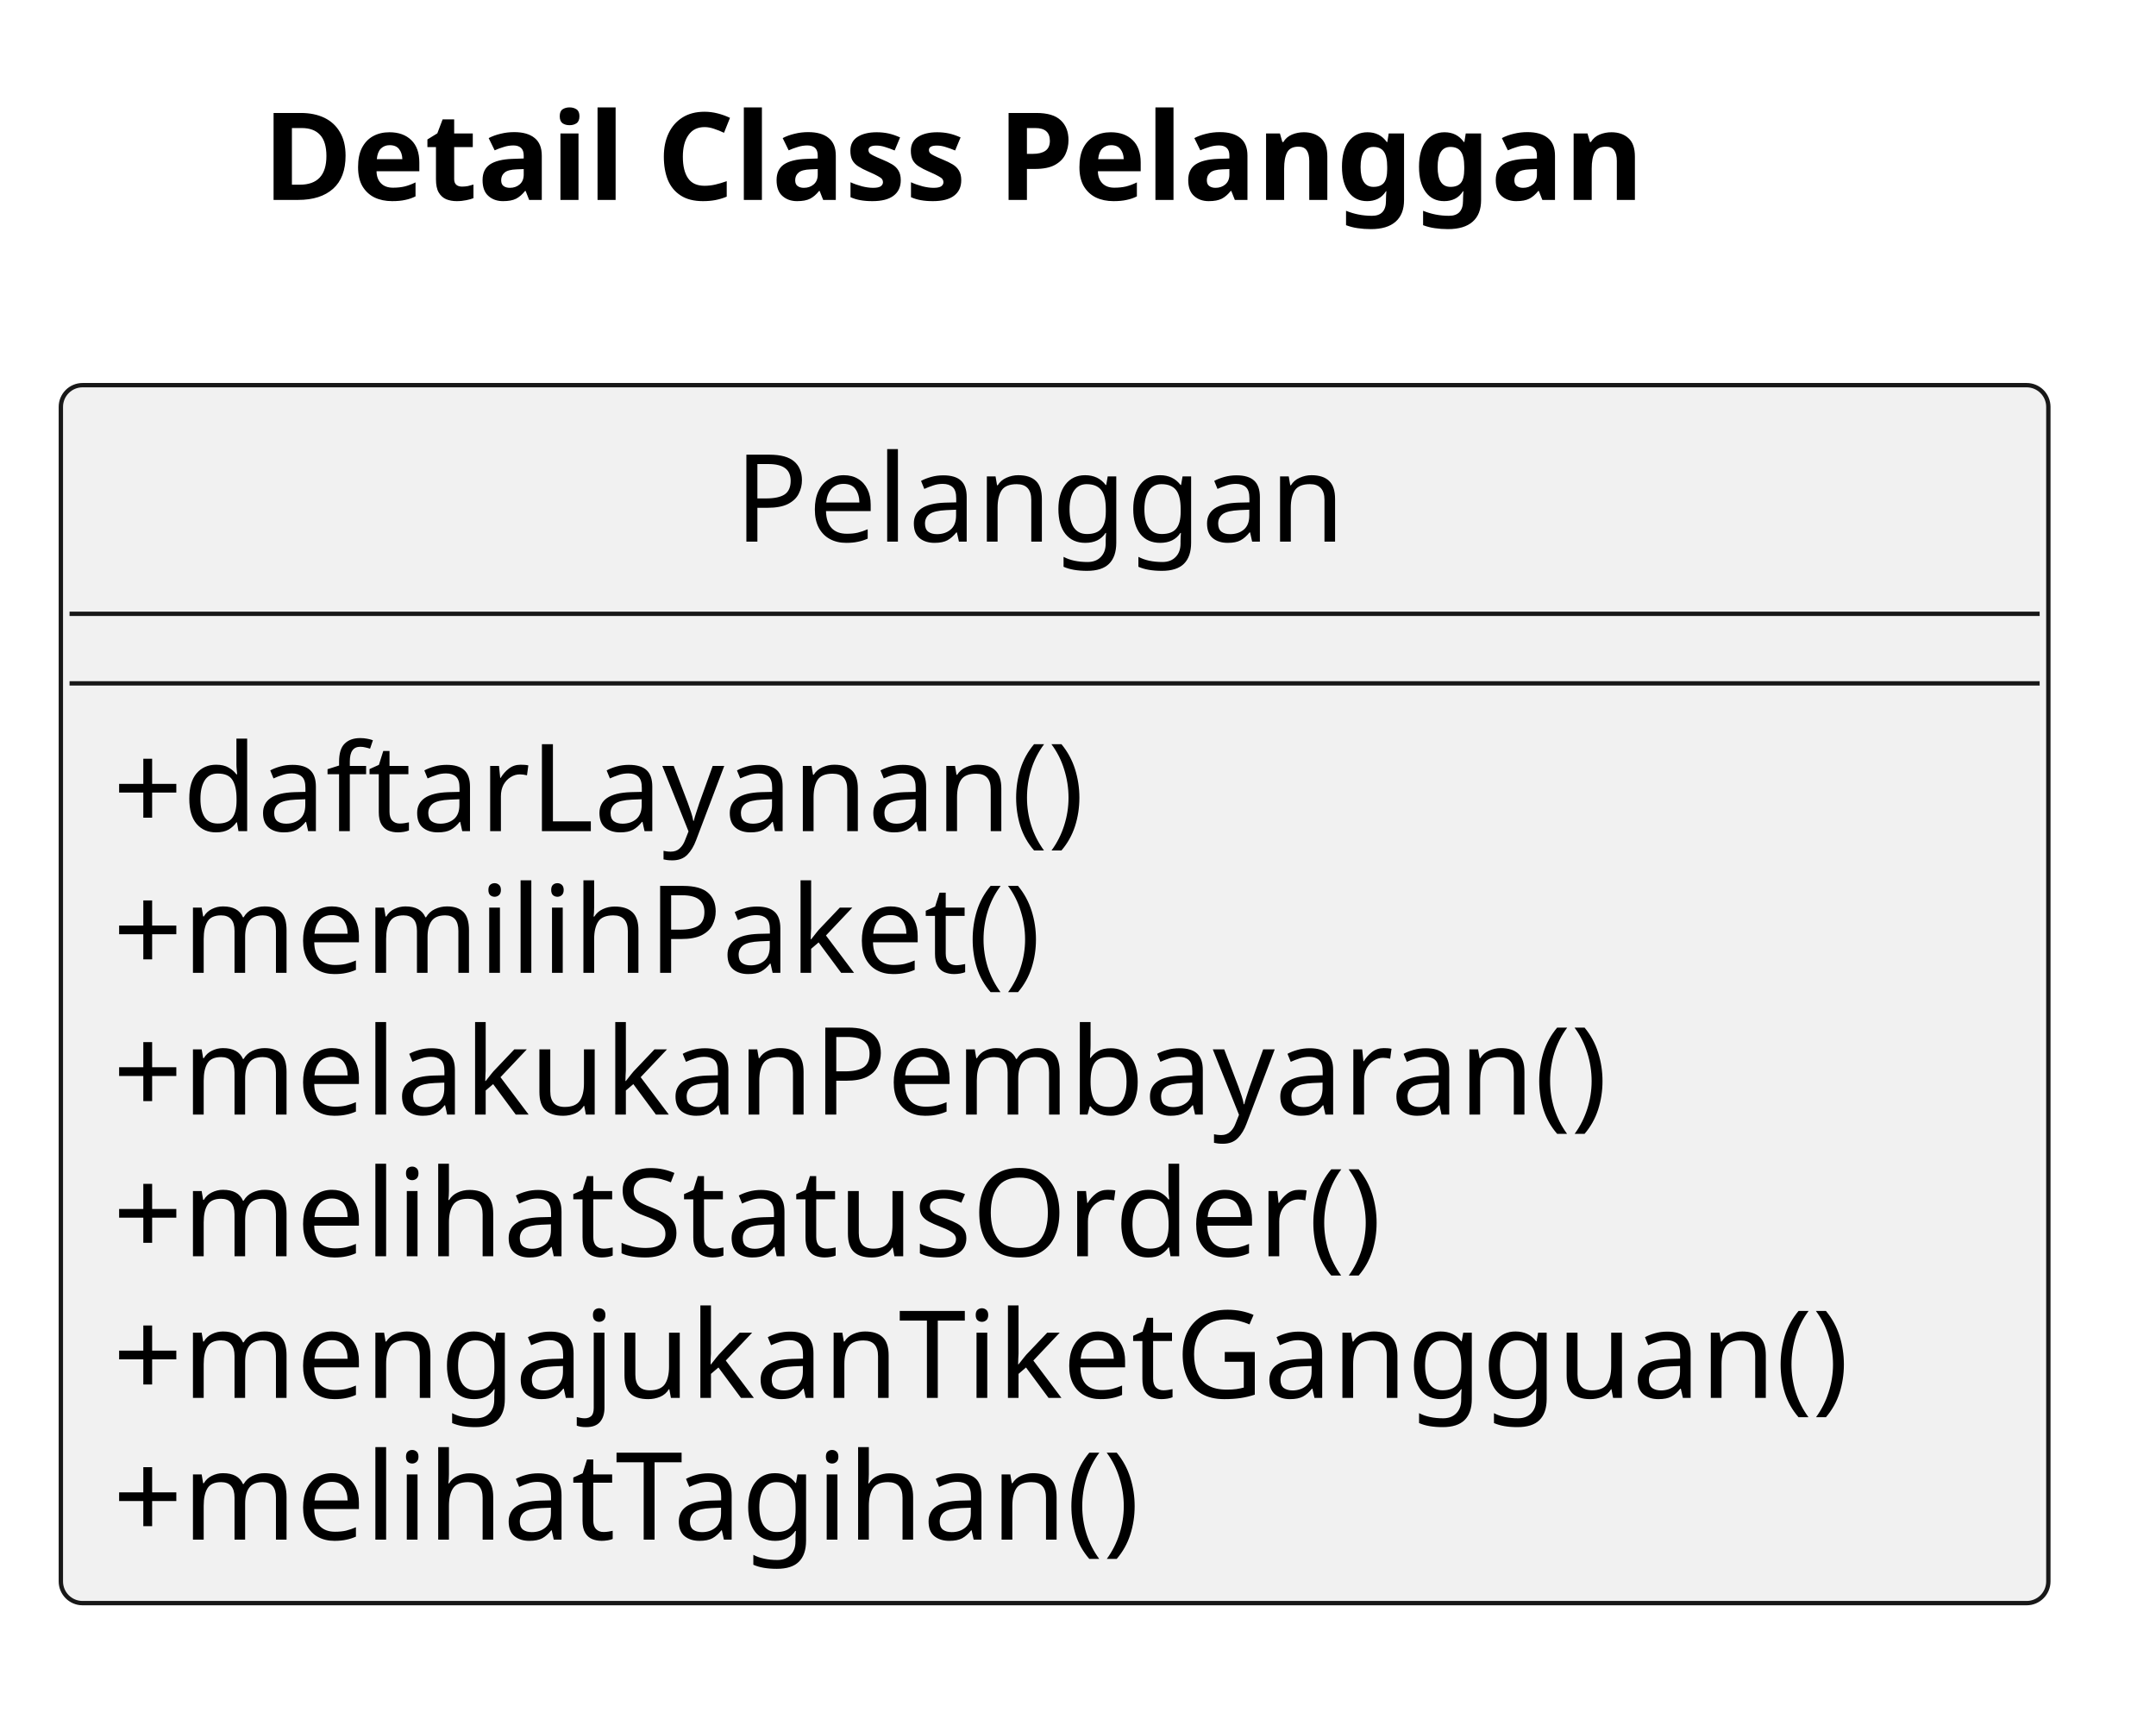
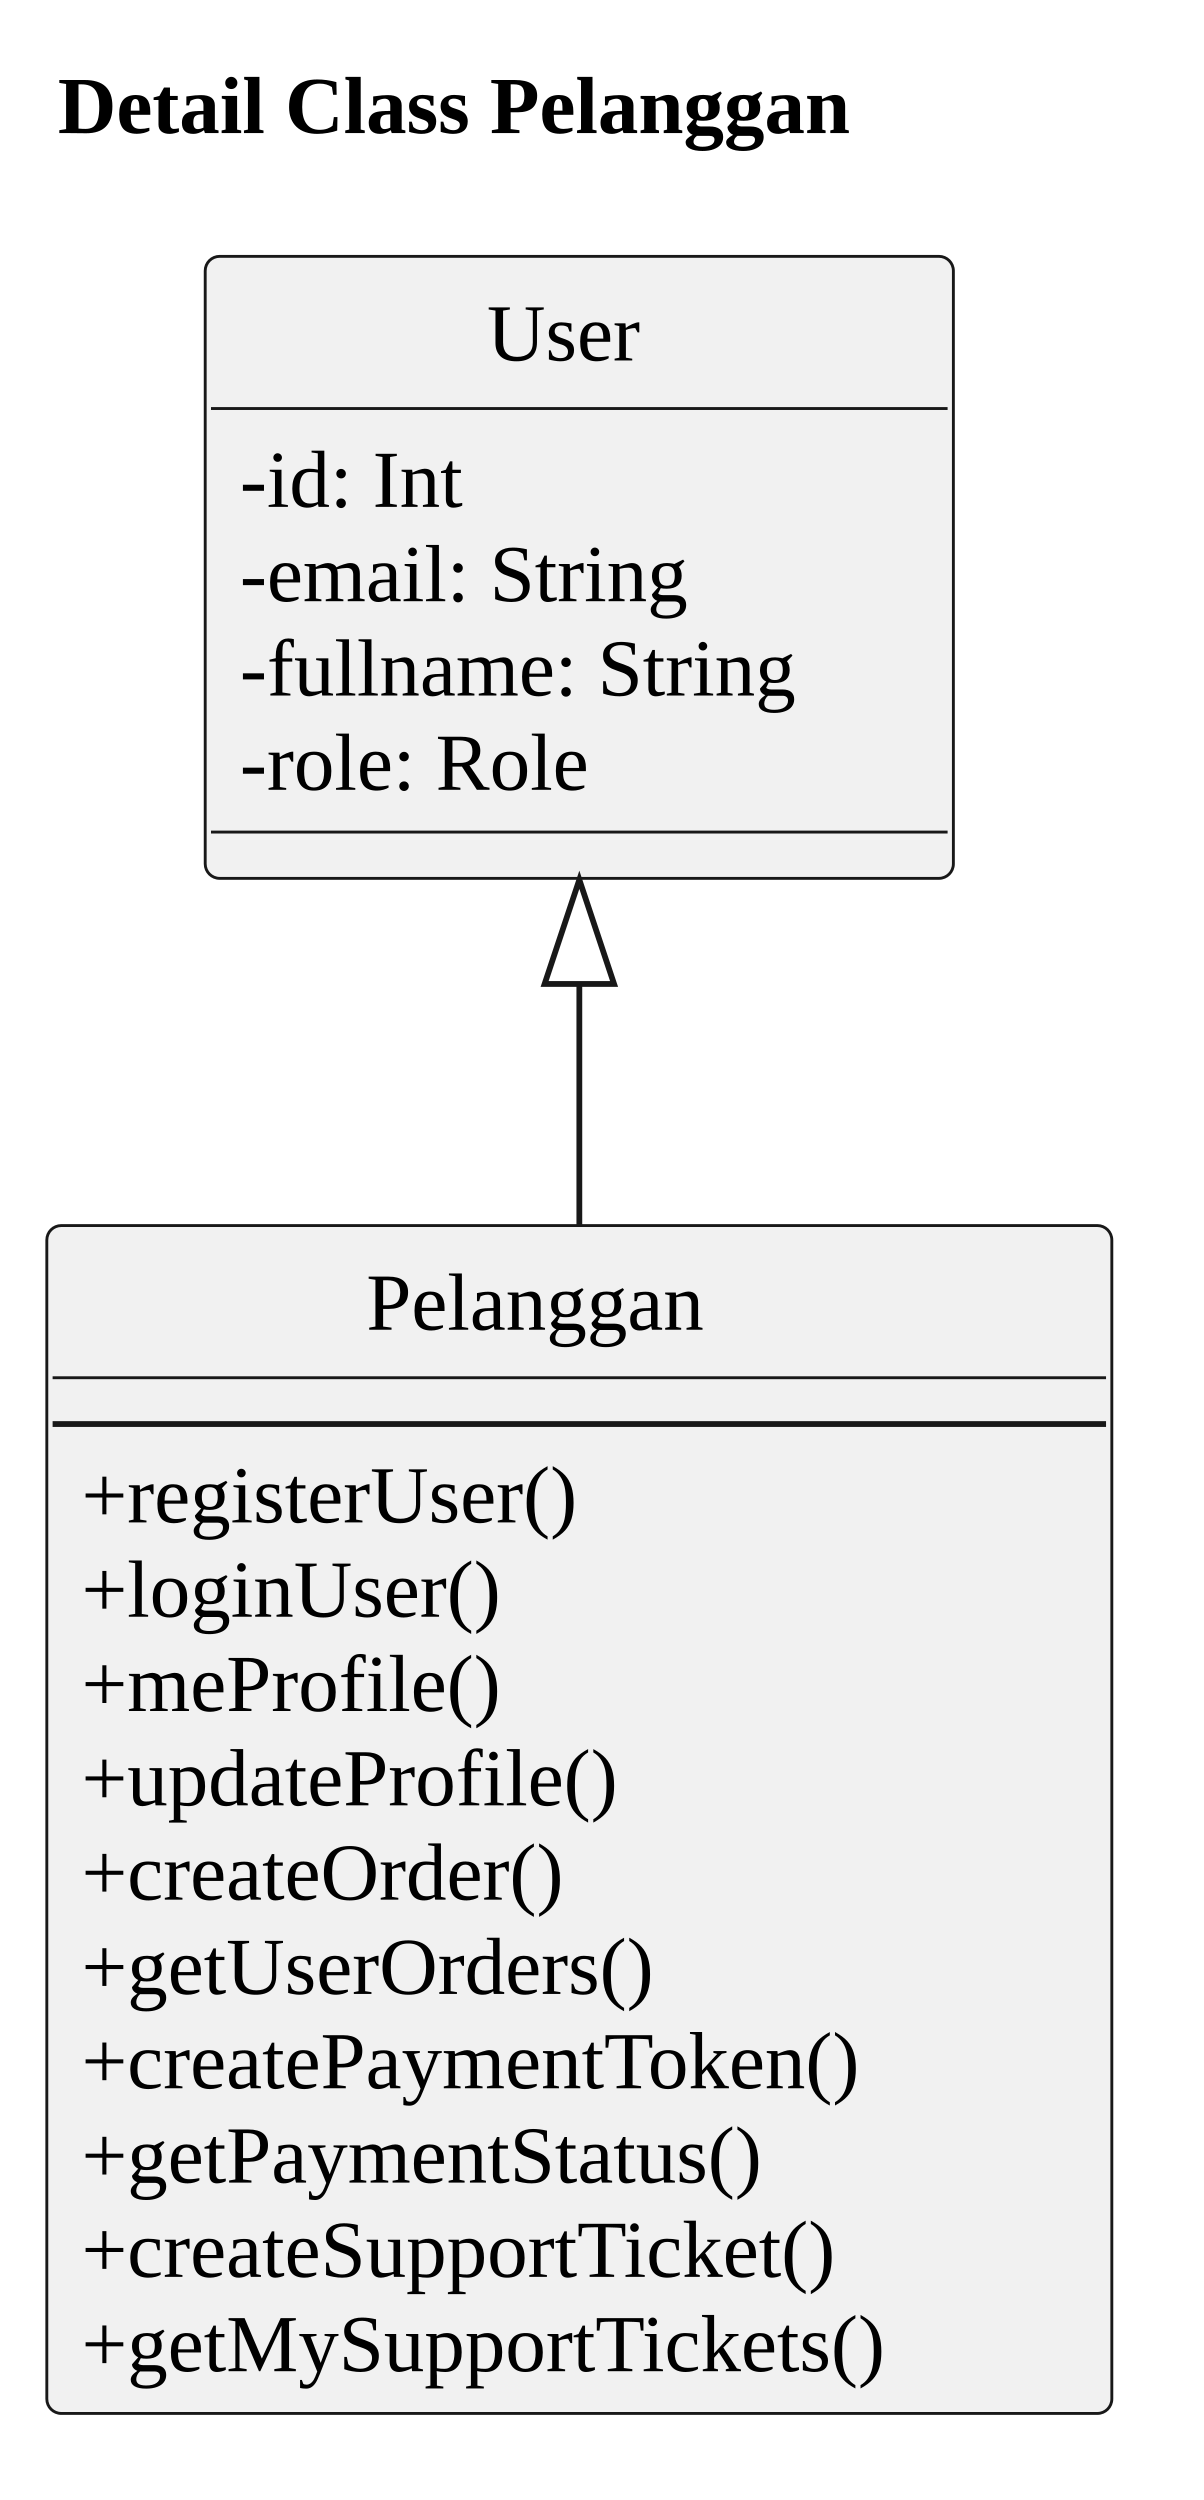
- <svg xmlns="http://www.w3.org/2000/svg" contentStyleType="text/css" data-diagram-type="CLASS" height="197px" preserveAspectRatio="none" style="width:248px;height:197px;background:#FFFFFF;" version="1.1" viewBox="0 0 248 197" width="248px" zoomAndPan="magnify">
+ <svg xmlns="http://www.w3.org/2000/svg" version="1.1" data-diagram-type="CLASS" style="width:208px;height:432px;background:#FFFFFF;" width="208px" height="432px" viewBox="0 0 208 432" zoomAndPan="magnify" preserveAspectRatio="none" contentStyleType="text/css">
  <defs />
  <g>
    <g class="title" data-source-line="1">
-       <text fill="#000000" font-family="sans-serif" font-size="14" font-weight="700" lengthAdjust="spacing" textLength="181.214" x="30.202" y="22.995">Detail Class Pelanggan</text>
+       <text x="10" y="22.995" fill="#000000" font-size="14" lengthAdjust="spacing" textLength="181.214" font-weight="700" font-family="'Times New Roman'">Detail Class Pelanggan</text>
    </g>
-     <g class="entity" data-qualified-name="Pelanggan" data-source-line="6" id="ent0002">
-       <rect fill="#F1F1F1" height="140.078" rx="2.5" ry="2.5" style="stroke:#181818;stroke-width:0.5;" width="228.617" x="7" y="44.297" />
-       <text fill="#000000" font-family="sans-serif" font-size="14" lengthAdjust="spacing" textLength="73.623" x="84.497" y="62.292">Pelanggan</text>
-       <line style="stroke:#181818;stroke-width:0.5;" x1="8" x2="234.617" y1="70.594" y2="70.594" />
-       <line style="stroke:#181818;stroke-width:0.5;" x1="8" x2="234.617" y1="78.594" y2="78.594" />
-       <text fill="#000000" font-family="sans-serif" font-size="14" lengthAdjust="spacing" textLength="124.441" x="13" y="95.589">+daftarLayanan()</text>
-       <text fill="#000000" font-family="sans-serif" font-size="14" lengthAdjust="spacing" textLength="118.316" x="13" y="111.886">+memilihPaket()</text>
-       <text fill="#000000" font-family="sans-serif" font-size="14" lengthAdjust="spacing" textLength="188.145" x="13" y="128.183">+melakukanPembayaran()</text>
-       <text fill="#000000" font-family="sans-serif" font-size="14" lengthAdjust="spacing" textLength="160.269" x="13" y="144.48">+melihatStatusOrder()</text>
-       <text fill="#000000" font-family="sans-serif" font-size="14" lengthAdjust="spacing" textLength="216.617" x="13" y="160.776">+mengajukanTiketGangguan()</text>
-       <text fill="#000000" font-family="sans-serif" font-size="14" lengthAdjust="spacing" textLength="131.858" x="13" y="177.073">+melihatTagihan()</text>
+     <g class="entity" data-qualified-name="User" id="ent0001" data-source-line="8">
+       <rect x="35.46" y="44.297" width="129.284" height="107.484" fill="#F1F1F1" style="stroke:#181818;stroke-width:0.5;" rx="2.5" ry="2.5" />
+       <text x="84.147" y="62.292" fill="#000000" font-size="14" lengthAdjust="spacing" textLength="31.91" font-family="'Times New Roman'">User</text>
+       <line x1="36.46" y1="70.594" x2="163.744" y2="70.594" style="stroke:#181818;stroke-width:0.5;" />
+       <text x="41.46" y="87.589" fill="#000000" font-size="14" lengthAdjust="spacing" textLength="45.486" font-family="'Times New Roman'">-id: Int</text>
+       <text x="41.46" y="103.886" fill="#000000" font-size="14" lengthAdjust="spacing" textLength="94.609" font-family="'Times New Roman'">-email: String</text>
+       <text x="41.46" y="120.183" fill="#000000" font-size="14" lengthAdjust="spacing" textLength="117.284" font-family="'Times New Roman'">-fullname: String</text>
+       <text x="41.46" y="136.48" fill="#000000" font-size="14" lengthAdjust="spacing" textLength="71.839" font-family="'Times New Roman'">-role: Role</text>
+       <line x1="36.46" y1="143.781" x2="163.744" y2="143.781" style="stroke:#181818;stroke-width:0.5;" />
+     </g>
+     <g class="entity" data-qualified-name="Pelanggan" id="ent0002" data-source-line="15">
+       <rect x="8.09" y="211.777" width="184.033" height="205.266" fill="#F1F1F1" style="stroke:#181818;stroke-width:0.5;" rx="2.5" ry="2.5" />
+       <text x="63.295" y="229.772" fill="#000000" font-size="14" lengthAdjust="spacing" textLength="73.623" font-family="'Times New Roman'">Pelanggan</text>
+       <line x1="9.09" y1="238.074" x2="191.124" y2="238.074" style="stroke:#181818;stroke-width:0.5;" />
+       <line x1="9.09" y1="246.074" x2="191.124" y2="246.074" style="stroke:#181818;stroke-width:1;" />
+       <text x="14.09" y="263.069" fill="#000000" font-size="14" lengthAdjust="spacing" textLength="108.862" font-family="'Times New Roman'">+registerUser()</text>
+       <text x="14.09" y="279.366" fill="#000000" font-size="14" lengthAdjust="spacing" textLength="88.669" font-family="'Times New Roman'">+loginUser()</text>
+       <text x="14.09" y="295.663" fill="#000000" font-size="14" lengthAdjust="spacing" textLength="88.99" font-family="'Times New Roman'">+meProfile()</text>
+       <text x="14.09" y="311.959" fill="#000000" font-size="14" lengthAdjust="spacing" textLength="116.067" font-family="'Times New Roman'">+updateProfile()</text>
+       <text x="14.09" y="328.256" fill="#000000" font-size="14" lengthAdjust="spacing" textLength="107.434" font-family="'Times New Roman'">+createOrder()</text>
+       <text x="14.09" y="344.553" fill="#000000" font-size="14" lengthAdjust="spacing" textLength="124.879" font-family="'Times New Roman'">+getUserOrders()</text>
+       <text x="14.09" y="360.85" fill="#000000" font-size="14" lengthAdjust="spacing" textLength="172.033" font-family="'Times New Roman'">+createPaymentToken()</text>
+       <text x="14.09" y="377.147" fill="#000000" font-size="14" lengthAdjust="spacing" textLength="152.175" font-family="'Times New Roman'">+getPaymentStatus()</text>
+       <text x="14.09" y="393.444" fill="#000000" font-size="14" lengthAdjust="spacing" textLength="165.095" font-family="'Times New Roman'">+createSupportTicket()</text>
+       <text x="14.09" y="409.741" fill="#000000" font-size="14" lengthAdjust="spacing" textLength="170.994" font-family="'Times New Roman'">+getMySupportTickets()</text>
+     </g>
+     <g class="link" data-entity-1="ent0001" data-entity-2="ent0002" id="lnk3" data-source-line="29" data-link-type="extension">
+       <path d="M100.11,170.027 C100.11,188.137 100.11,191.037 100.11,211.667" style="stroke:#181818;stroke-width:1;" fill="none" id="User-backto-Pelanggan" codeLine="29" />
+       <polygon points="100.11,152.027,94.11,170.027,106.11,170.027,100.11,152.027" fill="none" style="stroke:#181818;stroke-width:1;stroke-linejoin:miter;stroke-miterlimit:10;" />
    </g>
  </g>
</svg>
